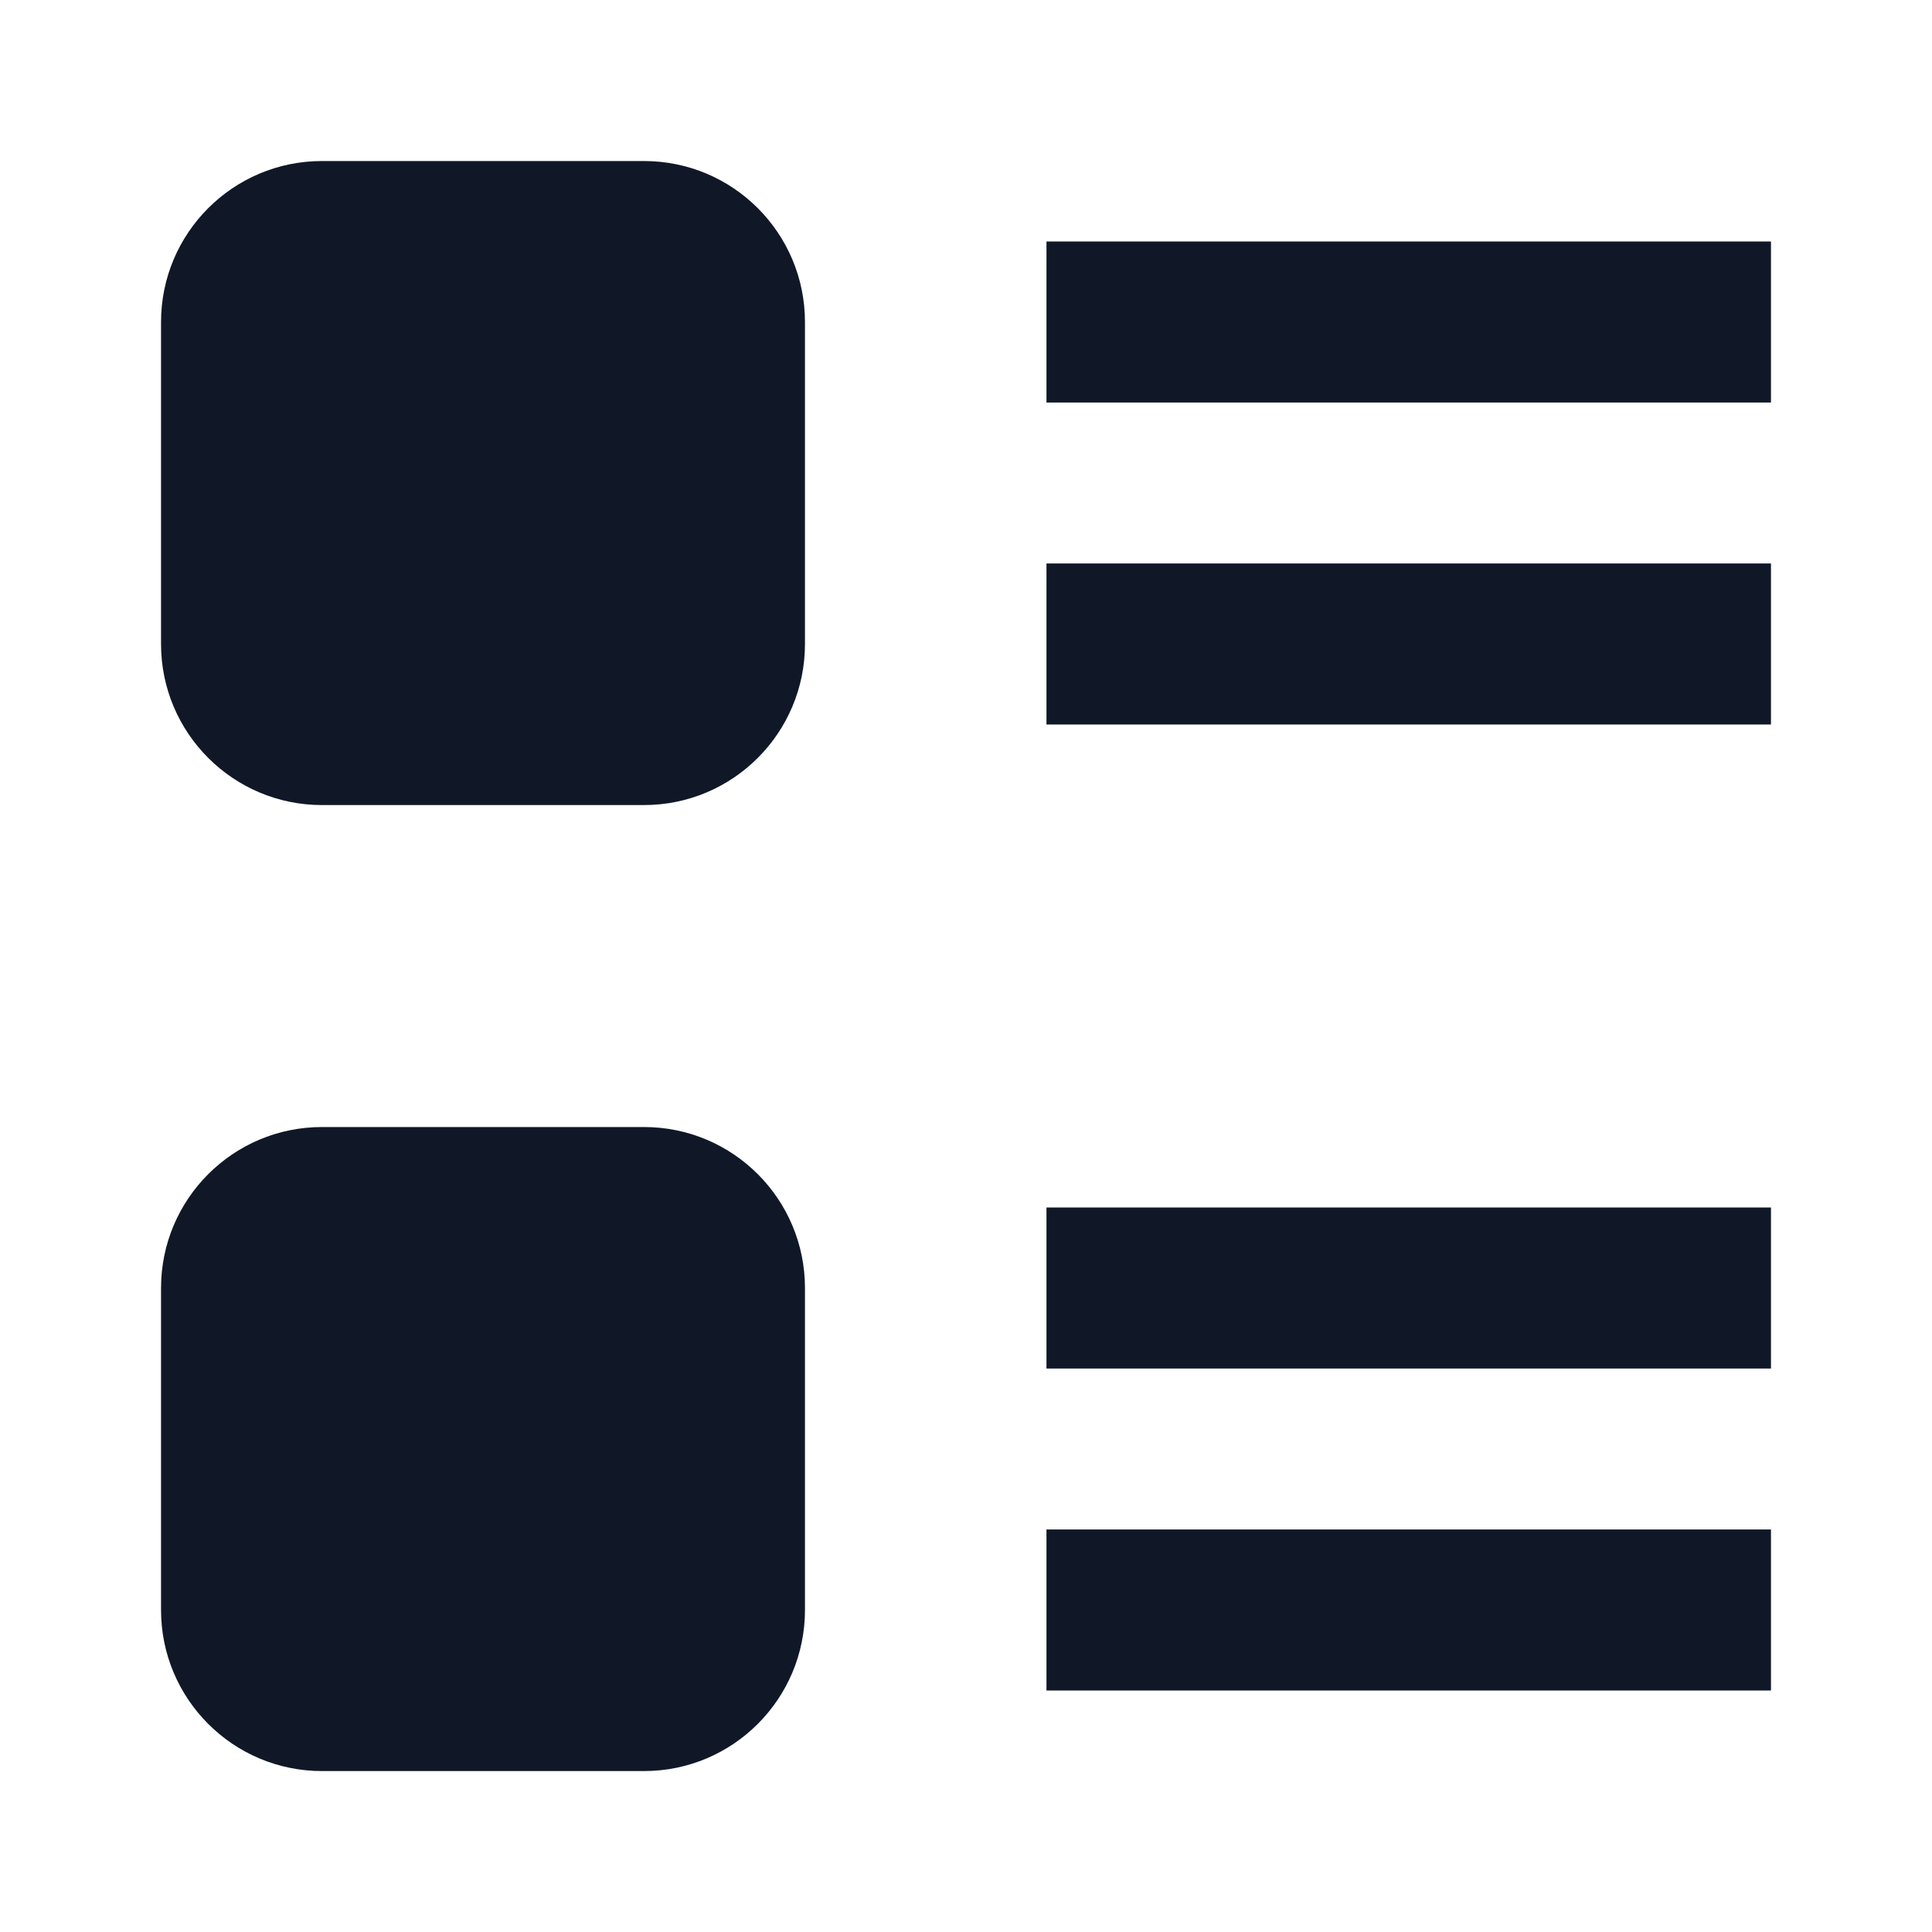
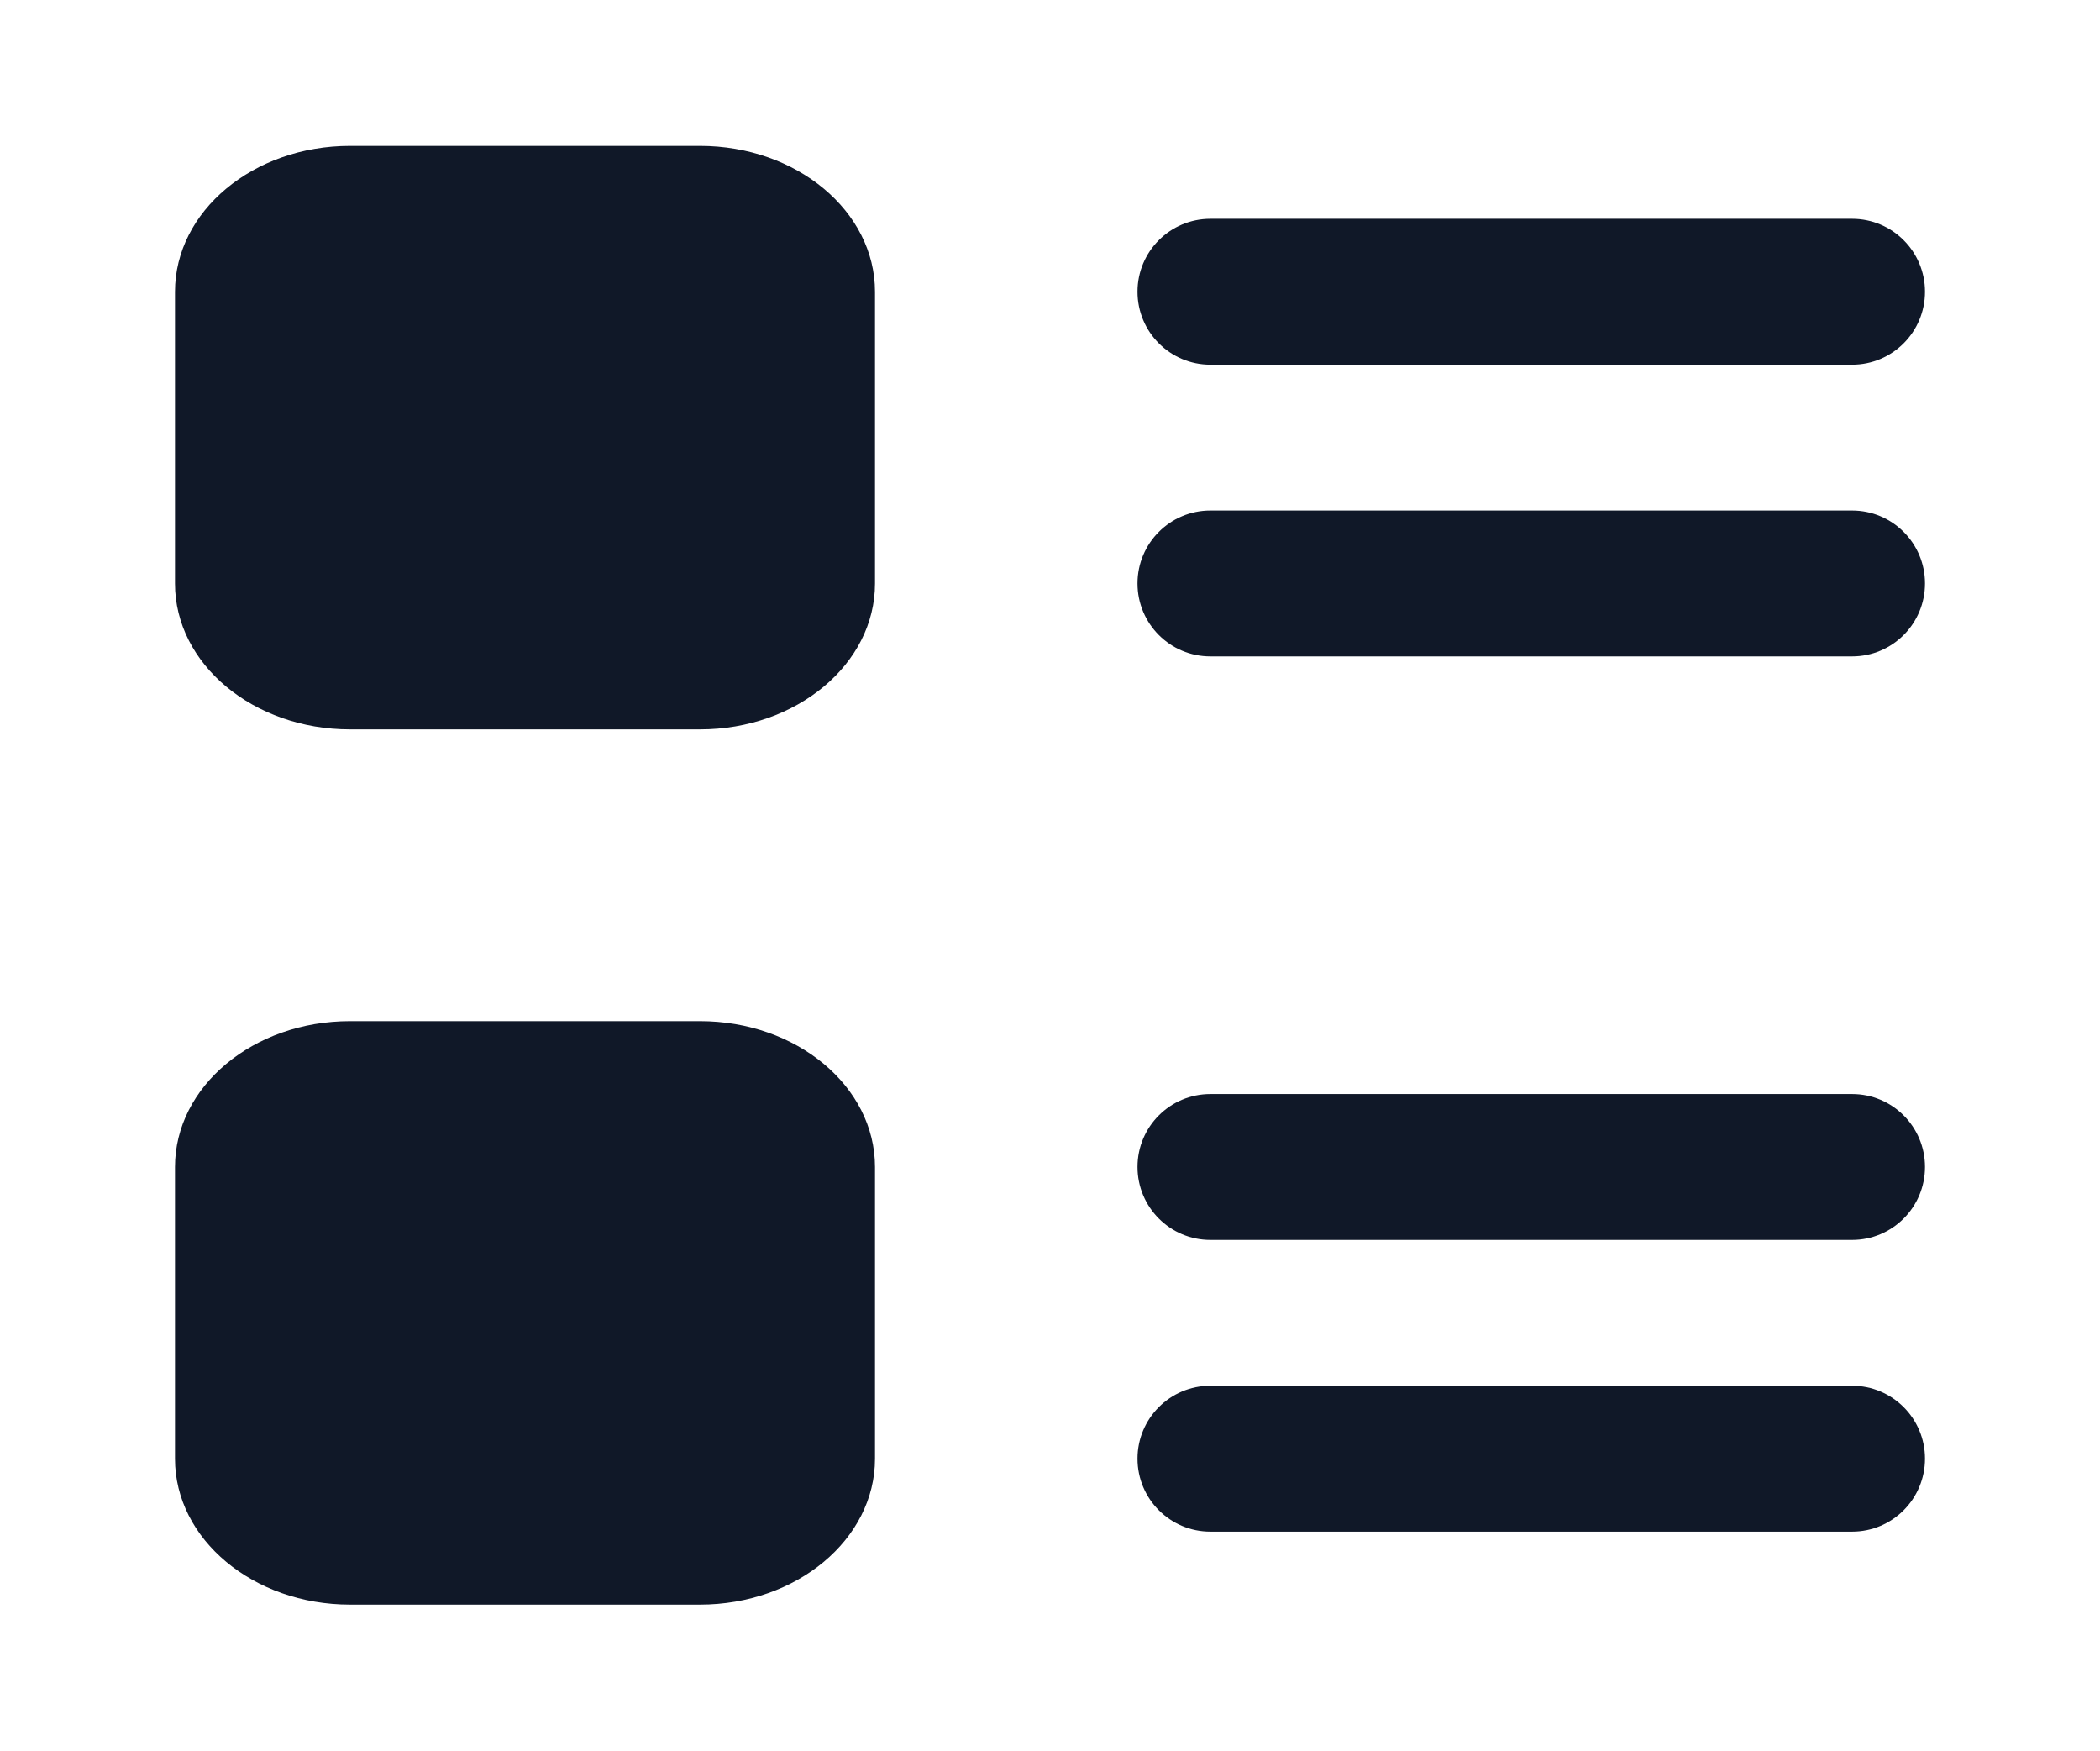
- <svg xmlns="http://www.w3.org/2000/svg" width="20" height="20" viewBox="0 0 20 20" fill="none">
-   <path d="M18.333 2.5H10.833V4.167H18.333V2.5Z" fill="#101828" />
-   <path d="M18.333 5.833H10.833V7.5H18.333V5.833Z" fill="#101828" />
-   <path d="M6.667 1.667H3.333C2.413 1.667 1.667 2.413 1.667 3.334V6.667C1.667 7.587 2.413 8.334 3.333 8.334H6.667C7.587 8.334 8.333 7.587 8.333 6.667V3.334C8.333 2.413 7.587 1.667 6.667 1.667Z" fill="#101828" />
-   <path d="M6.667 11.667H3.333C2.413 11.667 1.667 12.413 1.667 13.334V16.667C1.667 17.587 2.413 18.334 3.333 18.334H6.667C7.587 18.334 8.333 17.587 8.333 16.667V13.334C8.333 12.413 7.587 11.667 6.667 11.667Z" fill="#101828" />
-   <path d="M18.333 12.5H10.833V14.167H18.333V12.5Z" fill="#101828" />
-   <path d="M18.333 15.833H10.833V17.5H18.333V15.833Z" fill="#101828" />
+ <svg xmlns="http://www.w3.org/2000/svg" width="24" height="20" viewBox="0 0 24 20" fill="none">
+   <path d="M22 3.333C22 2.873 21.627 2.5 21.167 2.5H13.833C13.373 2.5 13 2.873 13 3.333C13 3.794 13.373 4.167 13.833 4.167H21.167C21.627 4.167 22 3.794 22 3.333Z" fill="#101828" />
+   <path d="M22 6.666C22 6.206 21.627 5.833 21.167 5.833H13.833C13.373 5.833 13 6.206 13 6.666C13 7.127 13.373 7.5 13.833 7.5H21.167C21.627 7.5 22 7.127 22 6.666Z" fill="#101828" />
+   <path d="M8 1.667H4C2.895 1.667 2 2.413 2 3.334V6.667C2 7.587 2.895 8.334 4 8.334H8C9.105 8.334 10 7.587 10 6.667V3.334C10 2.413 9.105 1.667 8 1.667Z" fill="#101828" />
+   <path d="M8 11.667H4C2.895 11.667 2 12.413 2 13.334V16.667C2 17.587 2.895 18.334 4 18.334H8C9.105 18.334 10 17.587 10 16.667V13.334C10 12.413 9.105 11.667 8 11.667Z" fill="#101828" />
+   <path d="M22 13.333C22 12.873 21.627 12.5 21.167 12.5H13.833C13.373 12.5 13 12.873 13 13.333C13 13.794 13.373 14.167 13.833 14.167H21.167C21.627 14.167 22 13.794 22 13.333Z" fill="#101828" />
+   <path d="M22 16.666C22 16.206 21.627 15.833 21.167 15.833H13.833C13.373 15.833 13 16.206 13 16.666C13 17.127 13.373 17.5 13.833 17.5H21.167C21.627 17.5 22 17.127 22 16.666Z" fill="#101828" />
</svg>
